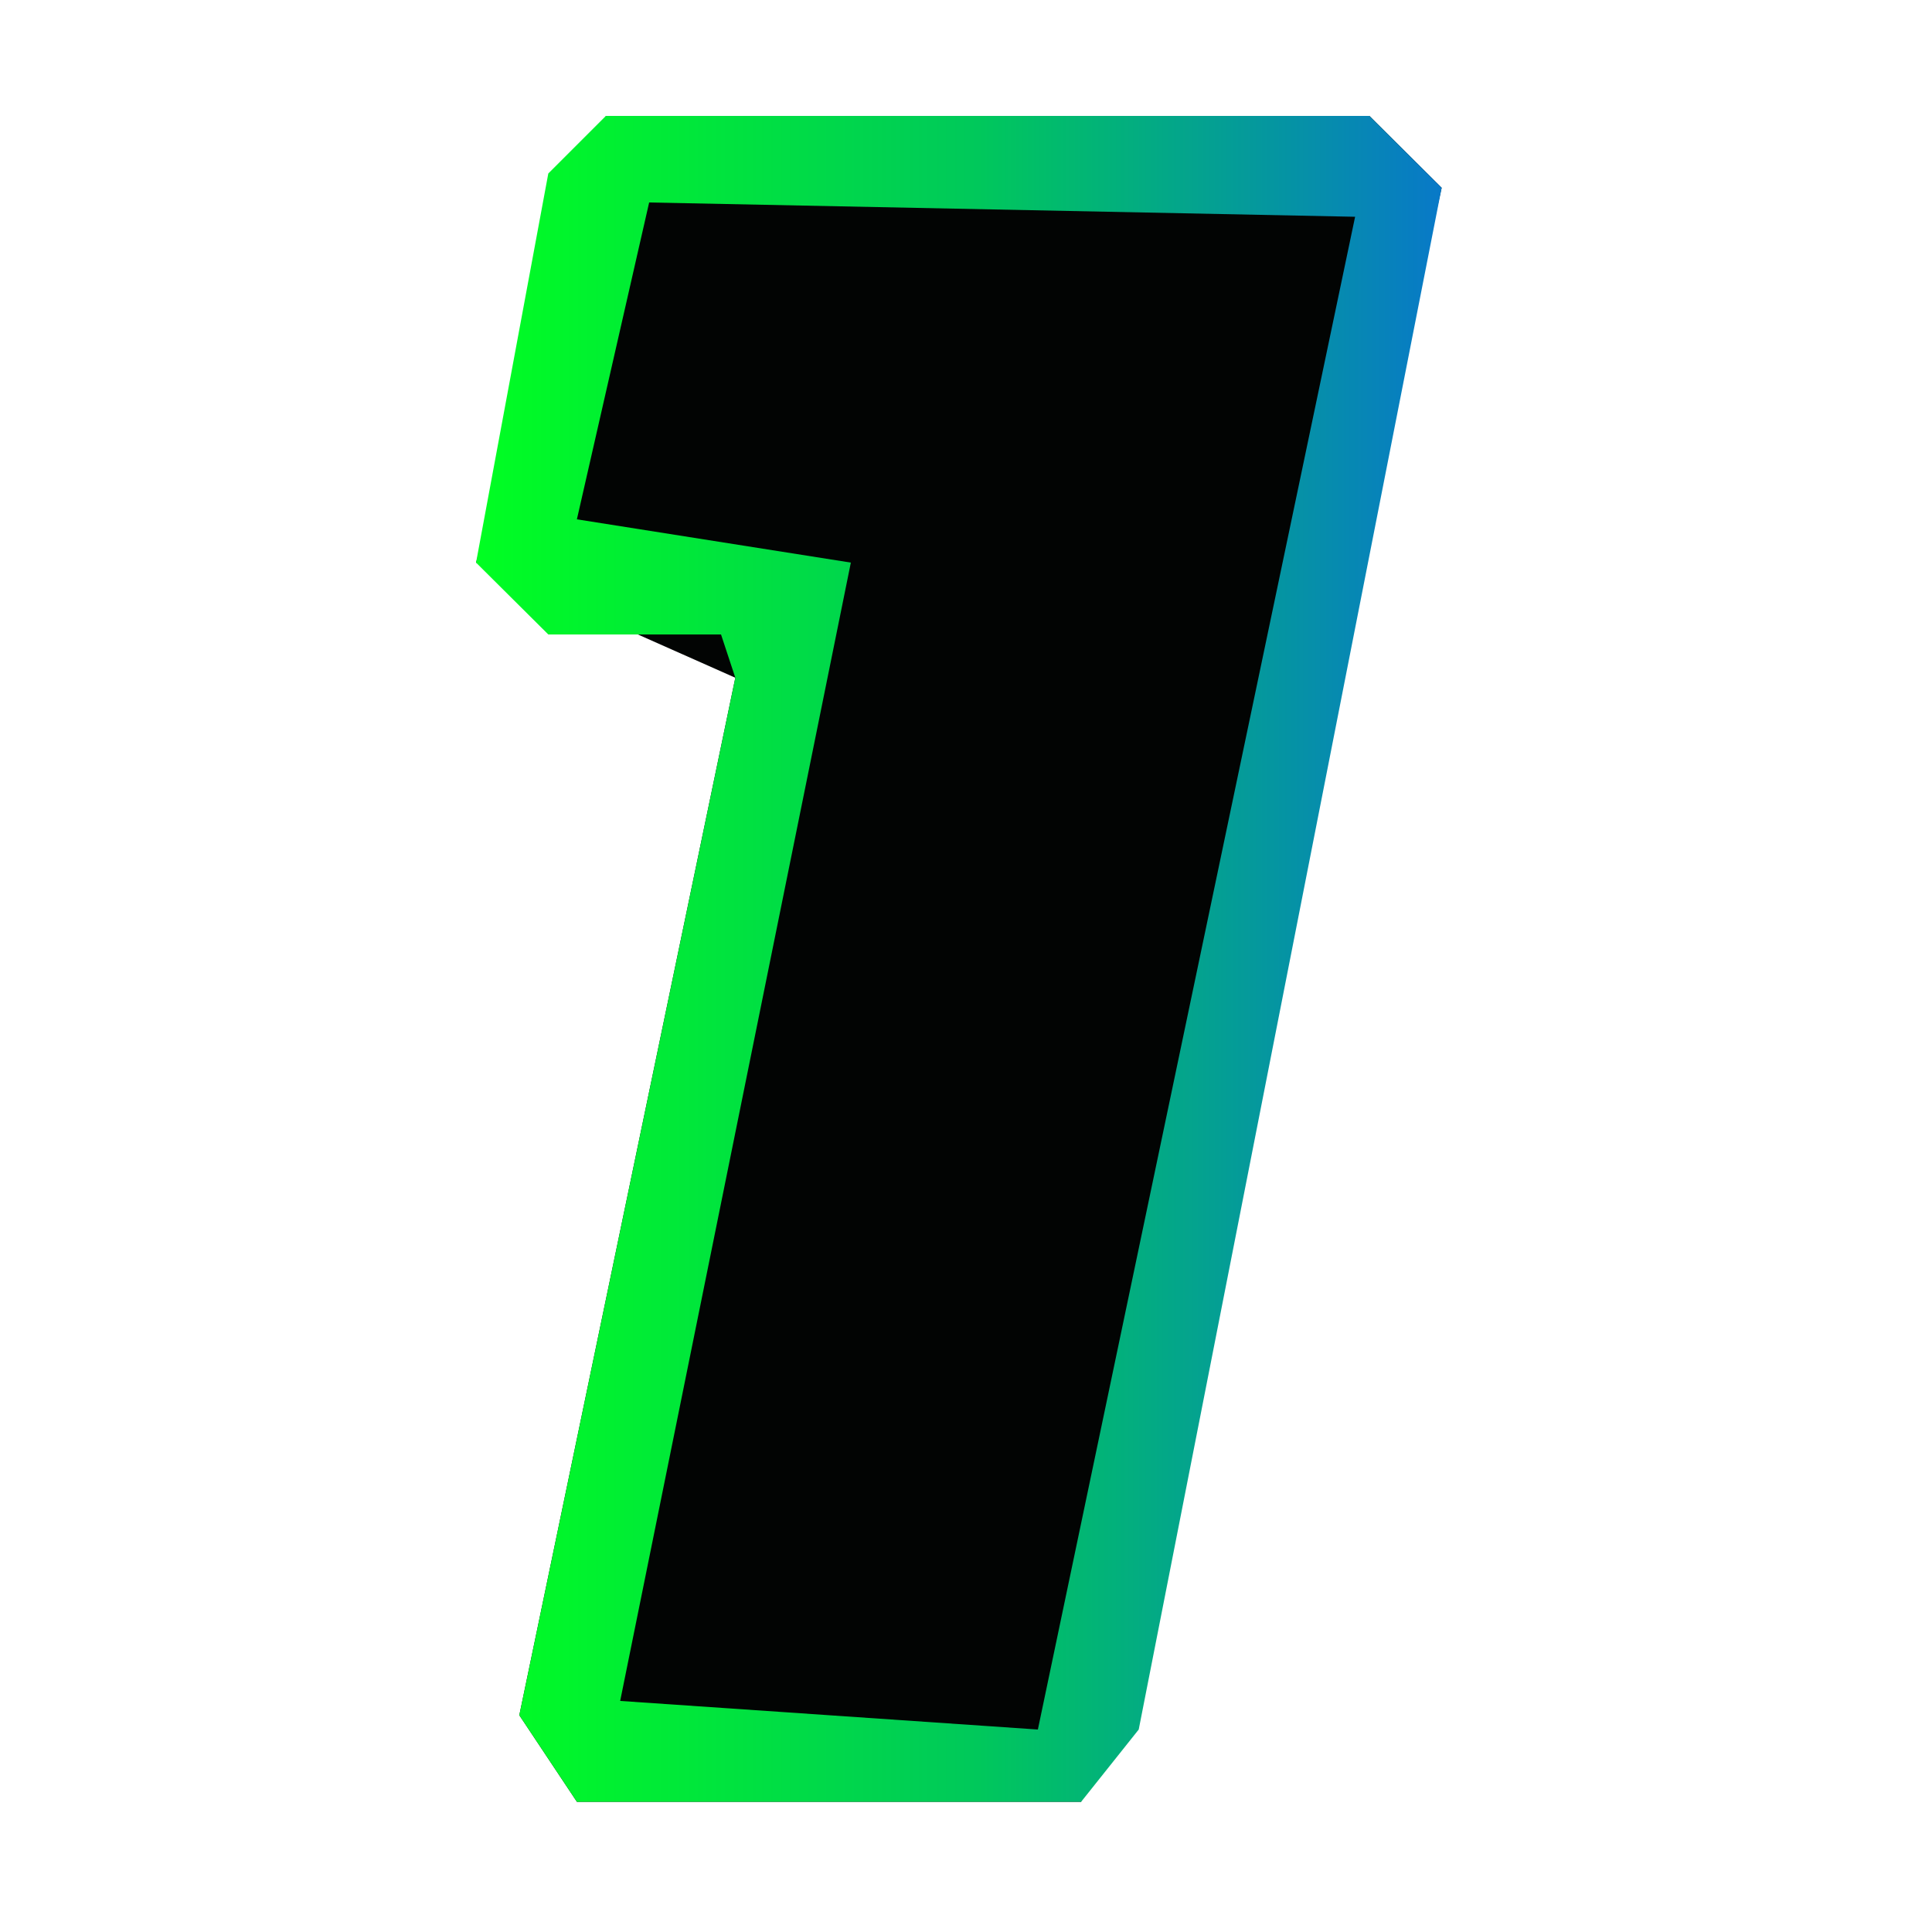
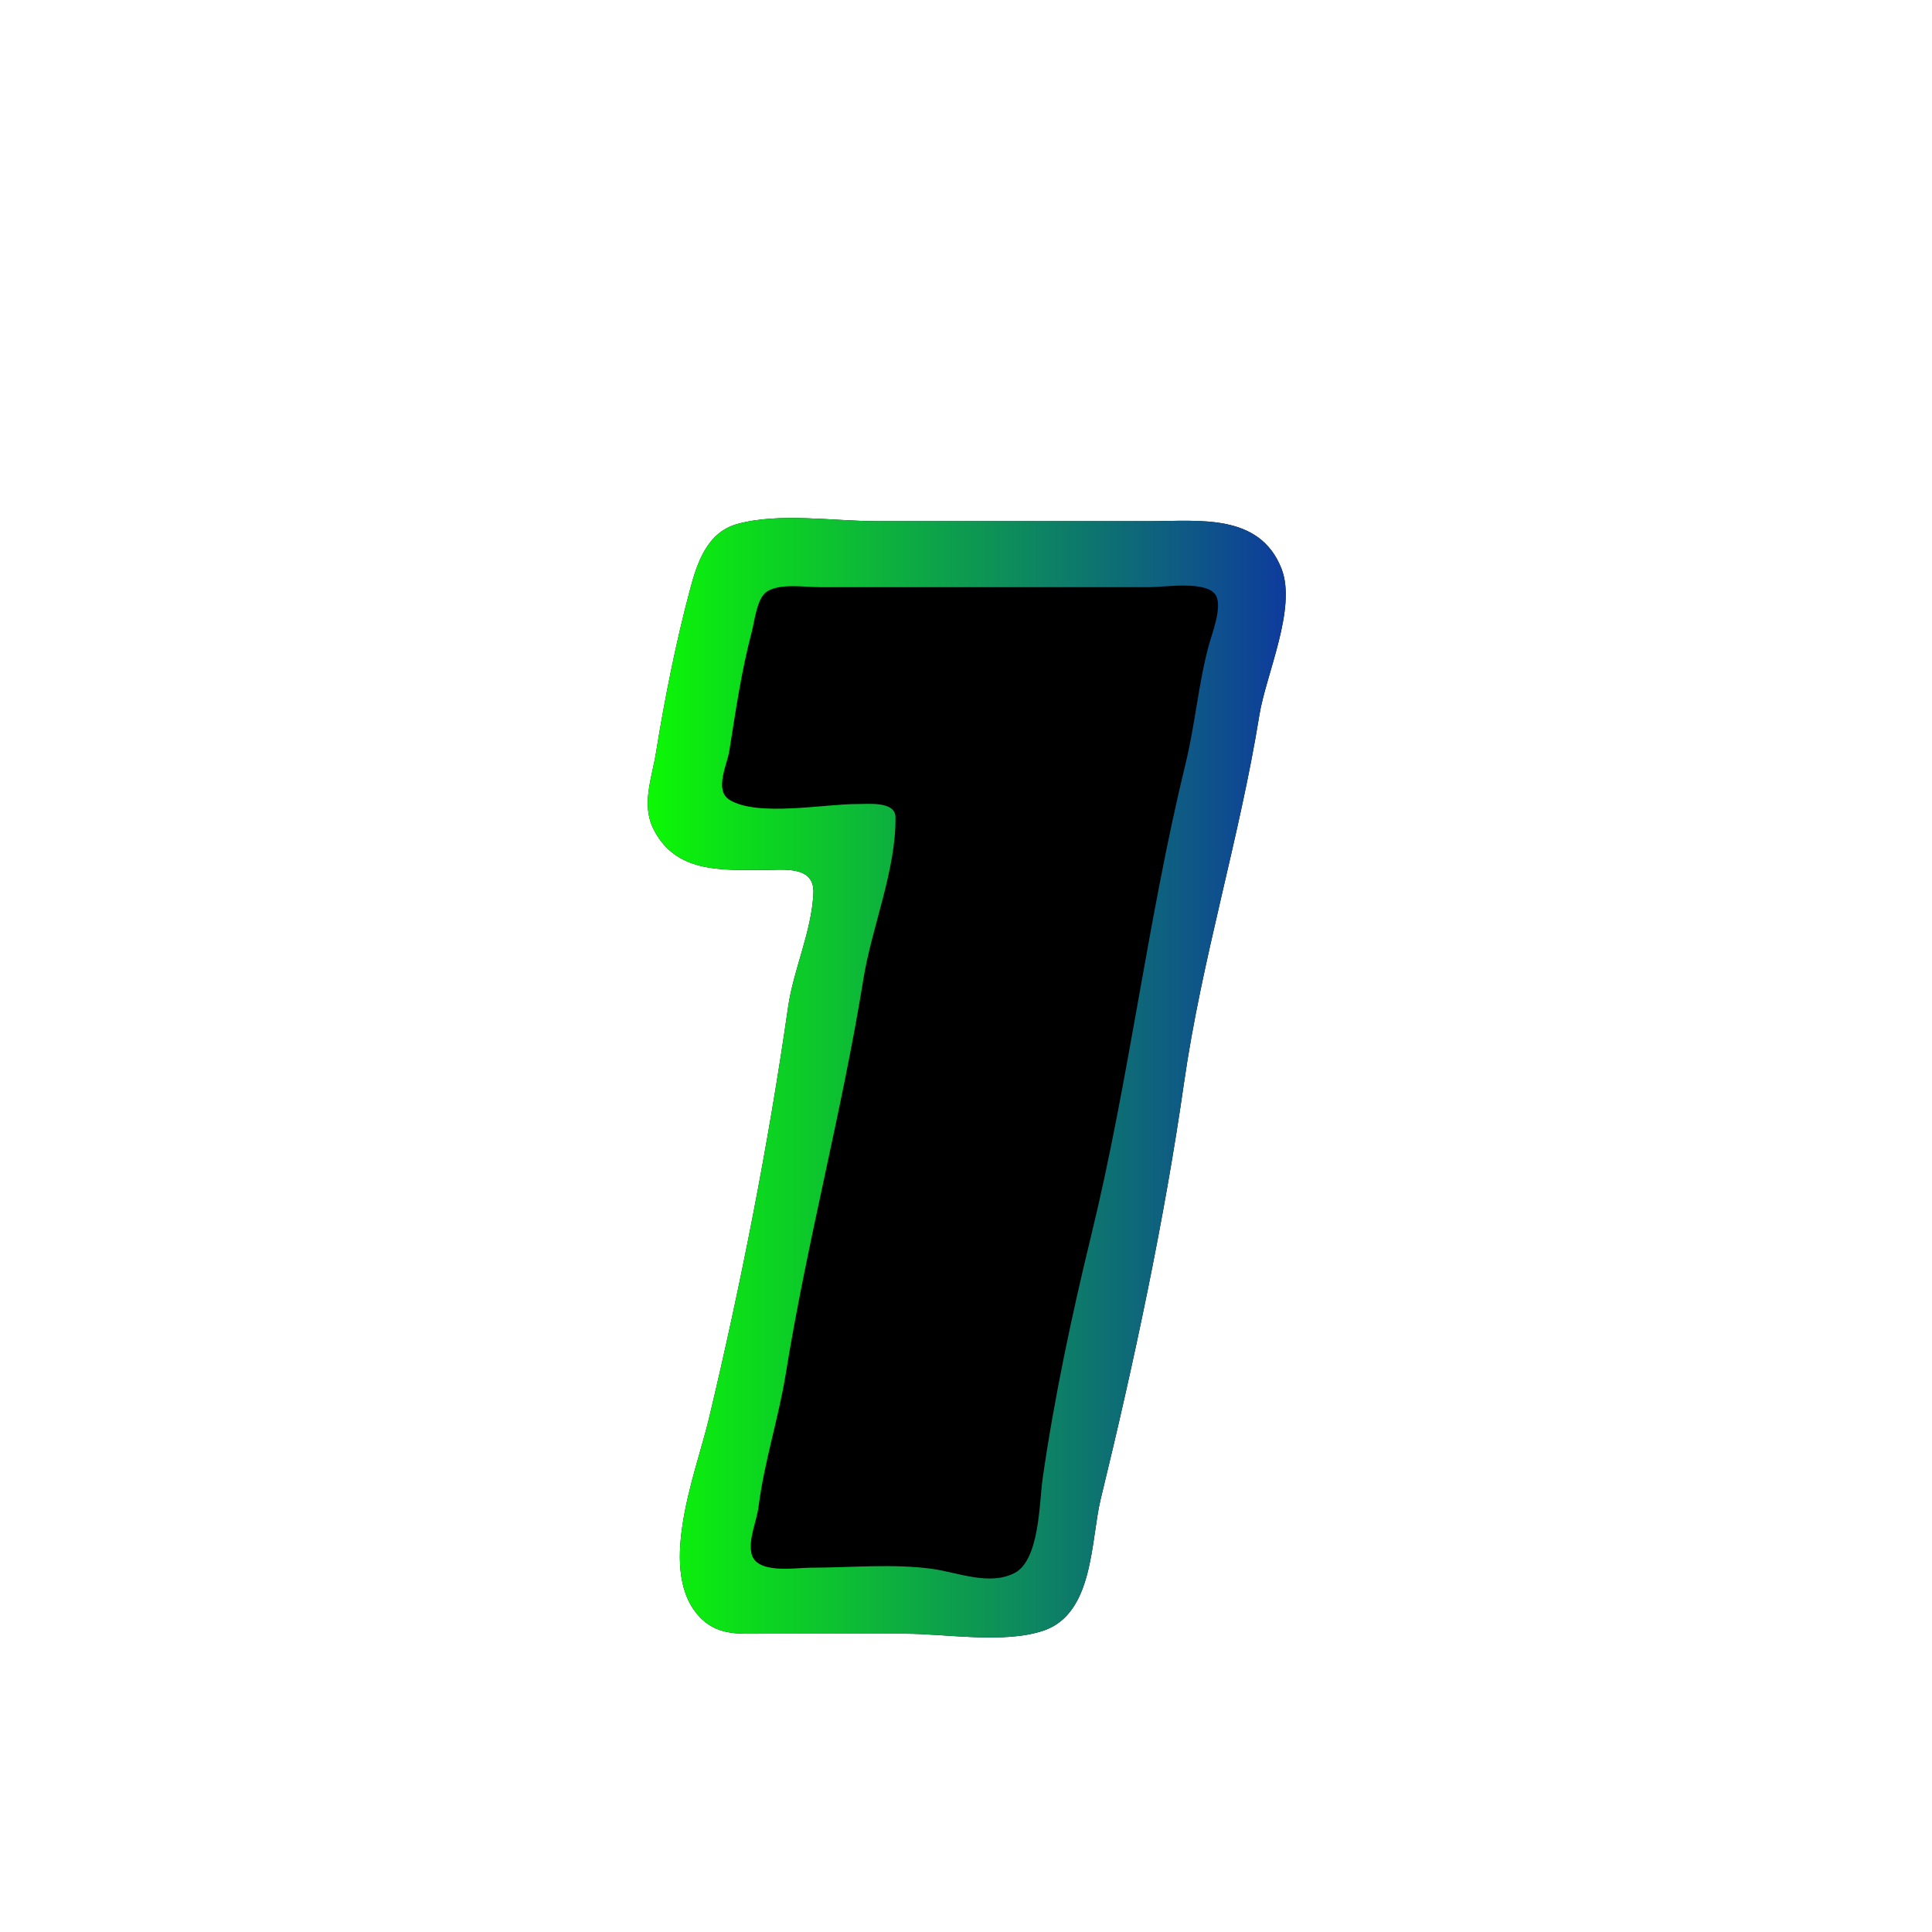
<svg xmlns="http://www.w3.org/2000/svg" viewBox="0 0 500 500" width="500" height="500" role="img" aria-label="1">
  <defs>
-     <linearGradient id="g" x1="0" y1="0" x2="1" y2="0">
-       <stop offset="0" stop-color="#00ff21" />
-       <stop offset="0.52" stop-color="#00c85b" />
-       <stop offset="1" stop-color="#0878c9" />
+     <linearGradient id="g0" gradientUnits="userSpaceOnUse" x1="4" x2="72" y1="0" y2="0">
+       <stop stop-color="#0cf904" />
+       <stop offset="1" stop-color="#0e3b9d" />
    </linearGradient>
  </defs>
-   <path d="M156.8,30.0 L123.2,145.6 L190.3,175.4 L134.4,443.9 L149.3,466.3 L279.8,466.3 L373.1,48.6 L354.4,30.0Z" fill="#020403" />
-   <path d="M156.8,30.0 L141.9,44.9 L123.2,145.6 L141.9,164.2 L186.6,164.2 L190.3,175.4 L134.4,443.9 L149.3,466.3 L279.8,466.3 L294.7,447.6 L373.1,48.6 L354.4,30.0Z M168.0,52.4 L350.7,56.1 L268.6,447.6 L160.5,440.2 L220.2,145.6 L149.3,134.4Z" fill="url(#g)" fill-rule="evenodd" />
+   <g transform="translate(157.28 120.24) scale(2.44)">
+     <path d="M13.739,6.299 C18.170,5.070 23.922,6.000 28.500,6.000 C38.167,6.000 47.833,6.000 57.500,6.000 C62.701,6.000 69.127,5.123 71.457,11.021 C73.113,15.214 69.812,22.258 69.117,26.570 C67.009,39.650 63.001,52.460 61.125,65.571 C59.027,80.230 55.796,95.333 52.285,109.732 C51.223,114.088 51.572,121.867 46.225,123.673 C42.021,125.092 35.911,124.000 31.500,124.000 C26.500,124.000 21.500,124.003 16.500,124.000 C14.132,123.998 11.846,124.218 10.016,122.487 C4.984,117.730 9.340,107.017 10.714,101.268 C14.120,87.015 17.047,72.081 19.125,57.571 C19.703,53.535 21.631,49.545 21.815,45.452 C21.949,42.466 18.586,43.002 16.500,43.000 C11.993,42.996 7.178,43.308 4.850,38.645 C3.550,36.043 4.682,33.269 5.117,30.570 C6.040,24.846 7.229,18.869 8.723,13.269 C9.477,10.442 10.528,7.189 13.739,6.299Z" fill="#000" />
+     <path d="M13.739,6.299 C18.170,5.070 23.922,6.000 28.500,6.000 C38.167,6.000 47.833,6.000 57.500,6.000 C62.701,6.000 69.127,5.123 71.457,11.021 C73.113,15.214 69.812,22.258 69.117,26.570 C67.009,39.650 63.001,52.460 61.125,65.571 C59.027,80.230 55.796,95.333 52.285,109.732 C51.223,114.088 51.572,121.867 46.225,123.673 C42.021,125.092 35.911,124.000 31.500,124.000 C26.500,124.000 21.500,124.003 16.500,124.000 C14.132,123.998 11.846,124.218 10.016,122.487 C4.984,117.730 9.340,107.017 10.714,101.268 C14.120,87.015 17.047,72.081 19.125,57.571 C19.703,53.535 21.631,49.545 21.815,45.452 C21.949,42.466 18.586,43.002 16.500,43.000 C11.993,42.996 7.178,43.308 4.850,38.645 C3.550,36.043 4.682,33.269 5.117,30.570 C6.040,24.846 7.229,18.869 8.723,13.269 C9.477,10.442 10.528,7.189 13.739,6.299Z M16.909,13.445 C18.350,12.566 20.894,13.000 22.500,13.000 C27.500,13.000 32.500,13.000 37.500,13.000 C44.167,13.000 50.833,13.000 57.500,13.000 C59.034,13.000 63.614,12.252 64.515,13.897 C65.207,15.159 64.062,17.987 63.723,19.269 C62.641,23.350 62.290,27.611 61.285,31.732 C57.260,48.239 55.312,65.219 51.285,81.732 C49.243,90.106 47.345,99.043 46.125,107.571 C45.766,110.078 45.815,116.214 43.130,117.574 C40.446,118.935 37.128,117.499 34.429,117.126 C30.241,116.547 25.723,117.000 21.500,117.000 C19.818,117.000 15.633,117.742 15.225,115.390 C14.950,113.808 15.803,112.066 16.000,110.500 C16.597,105.763 18.124,101.140 18.883,96.430 C21.145,82.394 24.855,68.606 27.117,54.570 C28.009,49.039 30.591,43.003 30.521,37.382 C30.500,35.680 27.588,36.010 26.500,36.002 C23.071,35.977 15.879,37.391 12.911,35.555 C11.279,34.546 12.662,31.799 12.883,30.430 C13.566,26.185 14.169,21.896 15.278,17.731 C15.584,16.581 15.823,14.106 16.909,13.445Z" fill="url(#g0)" fill-rule="evenodd" />
+   </g>
</svg>
